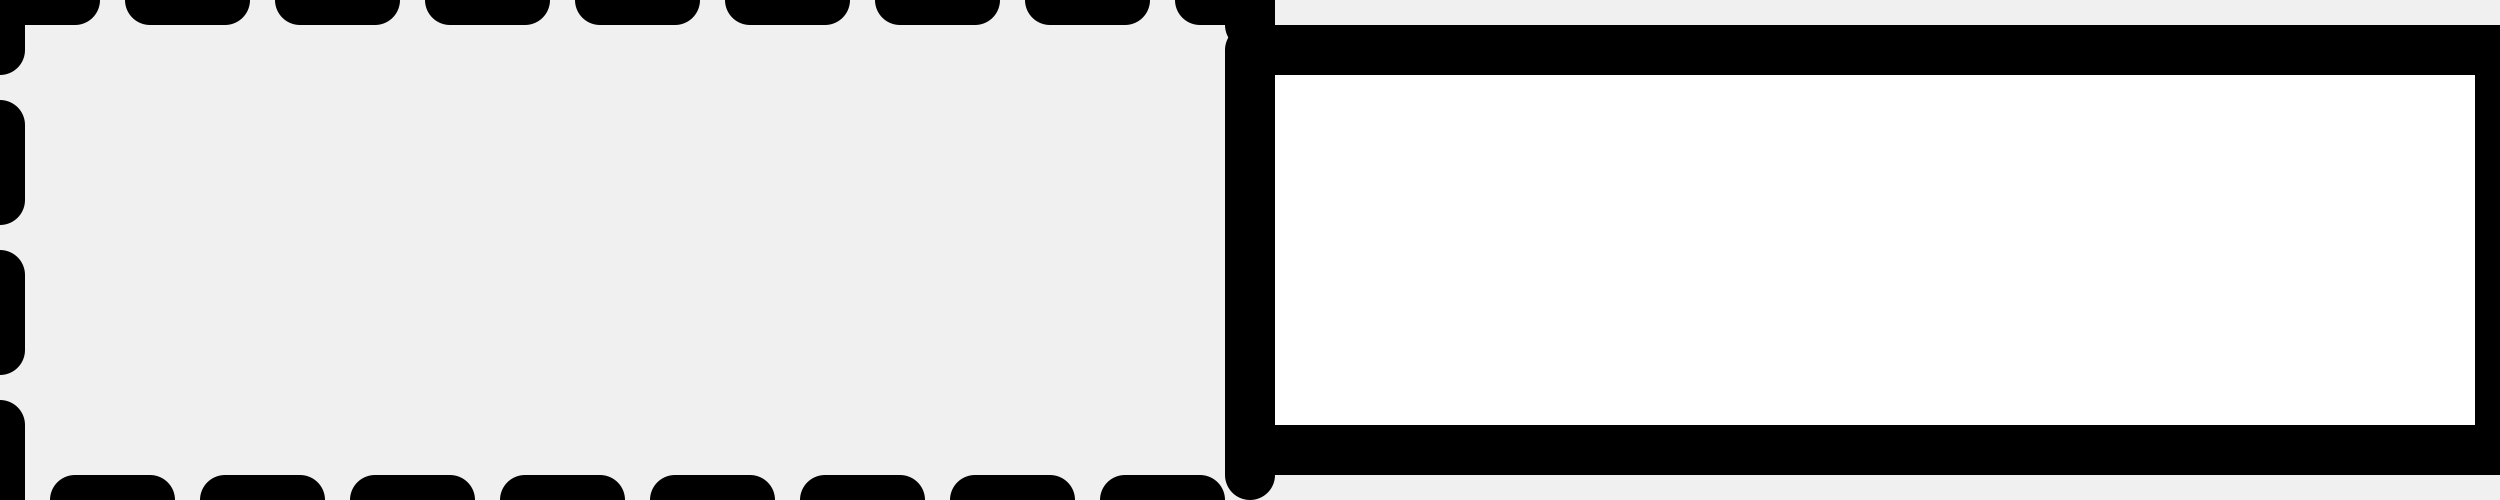
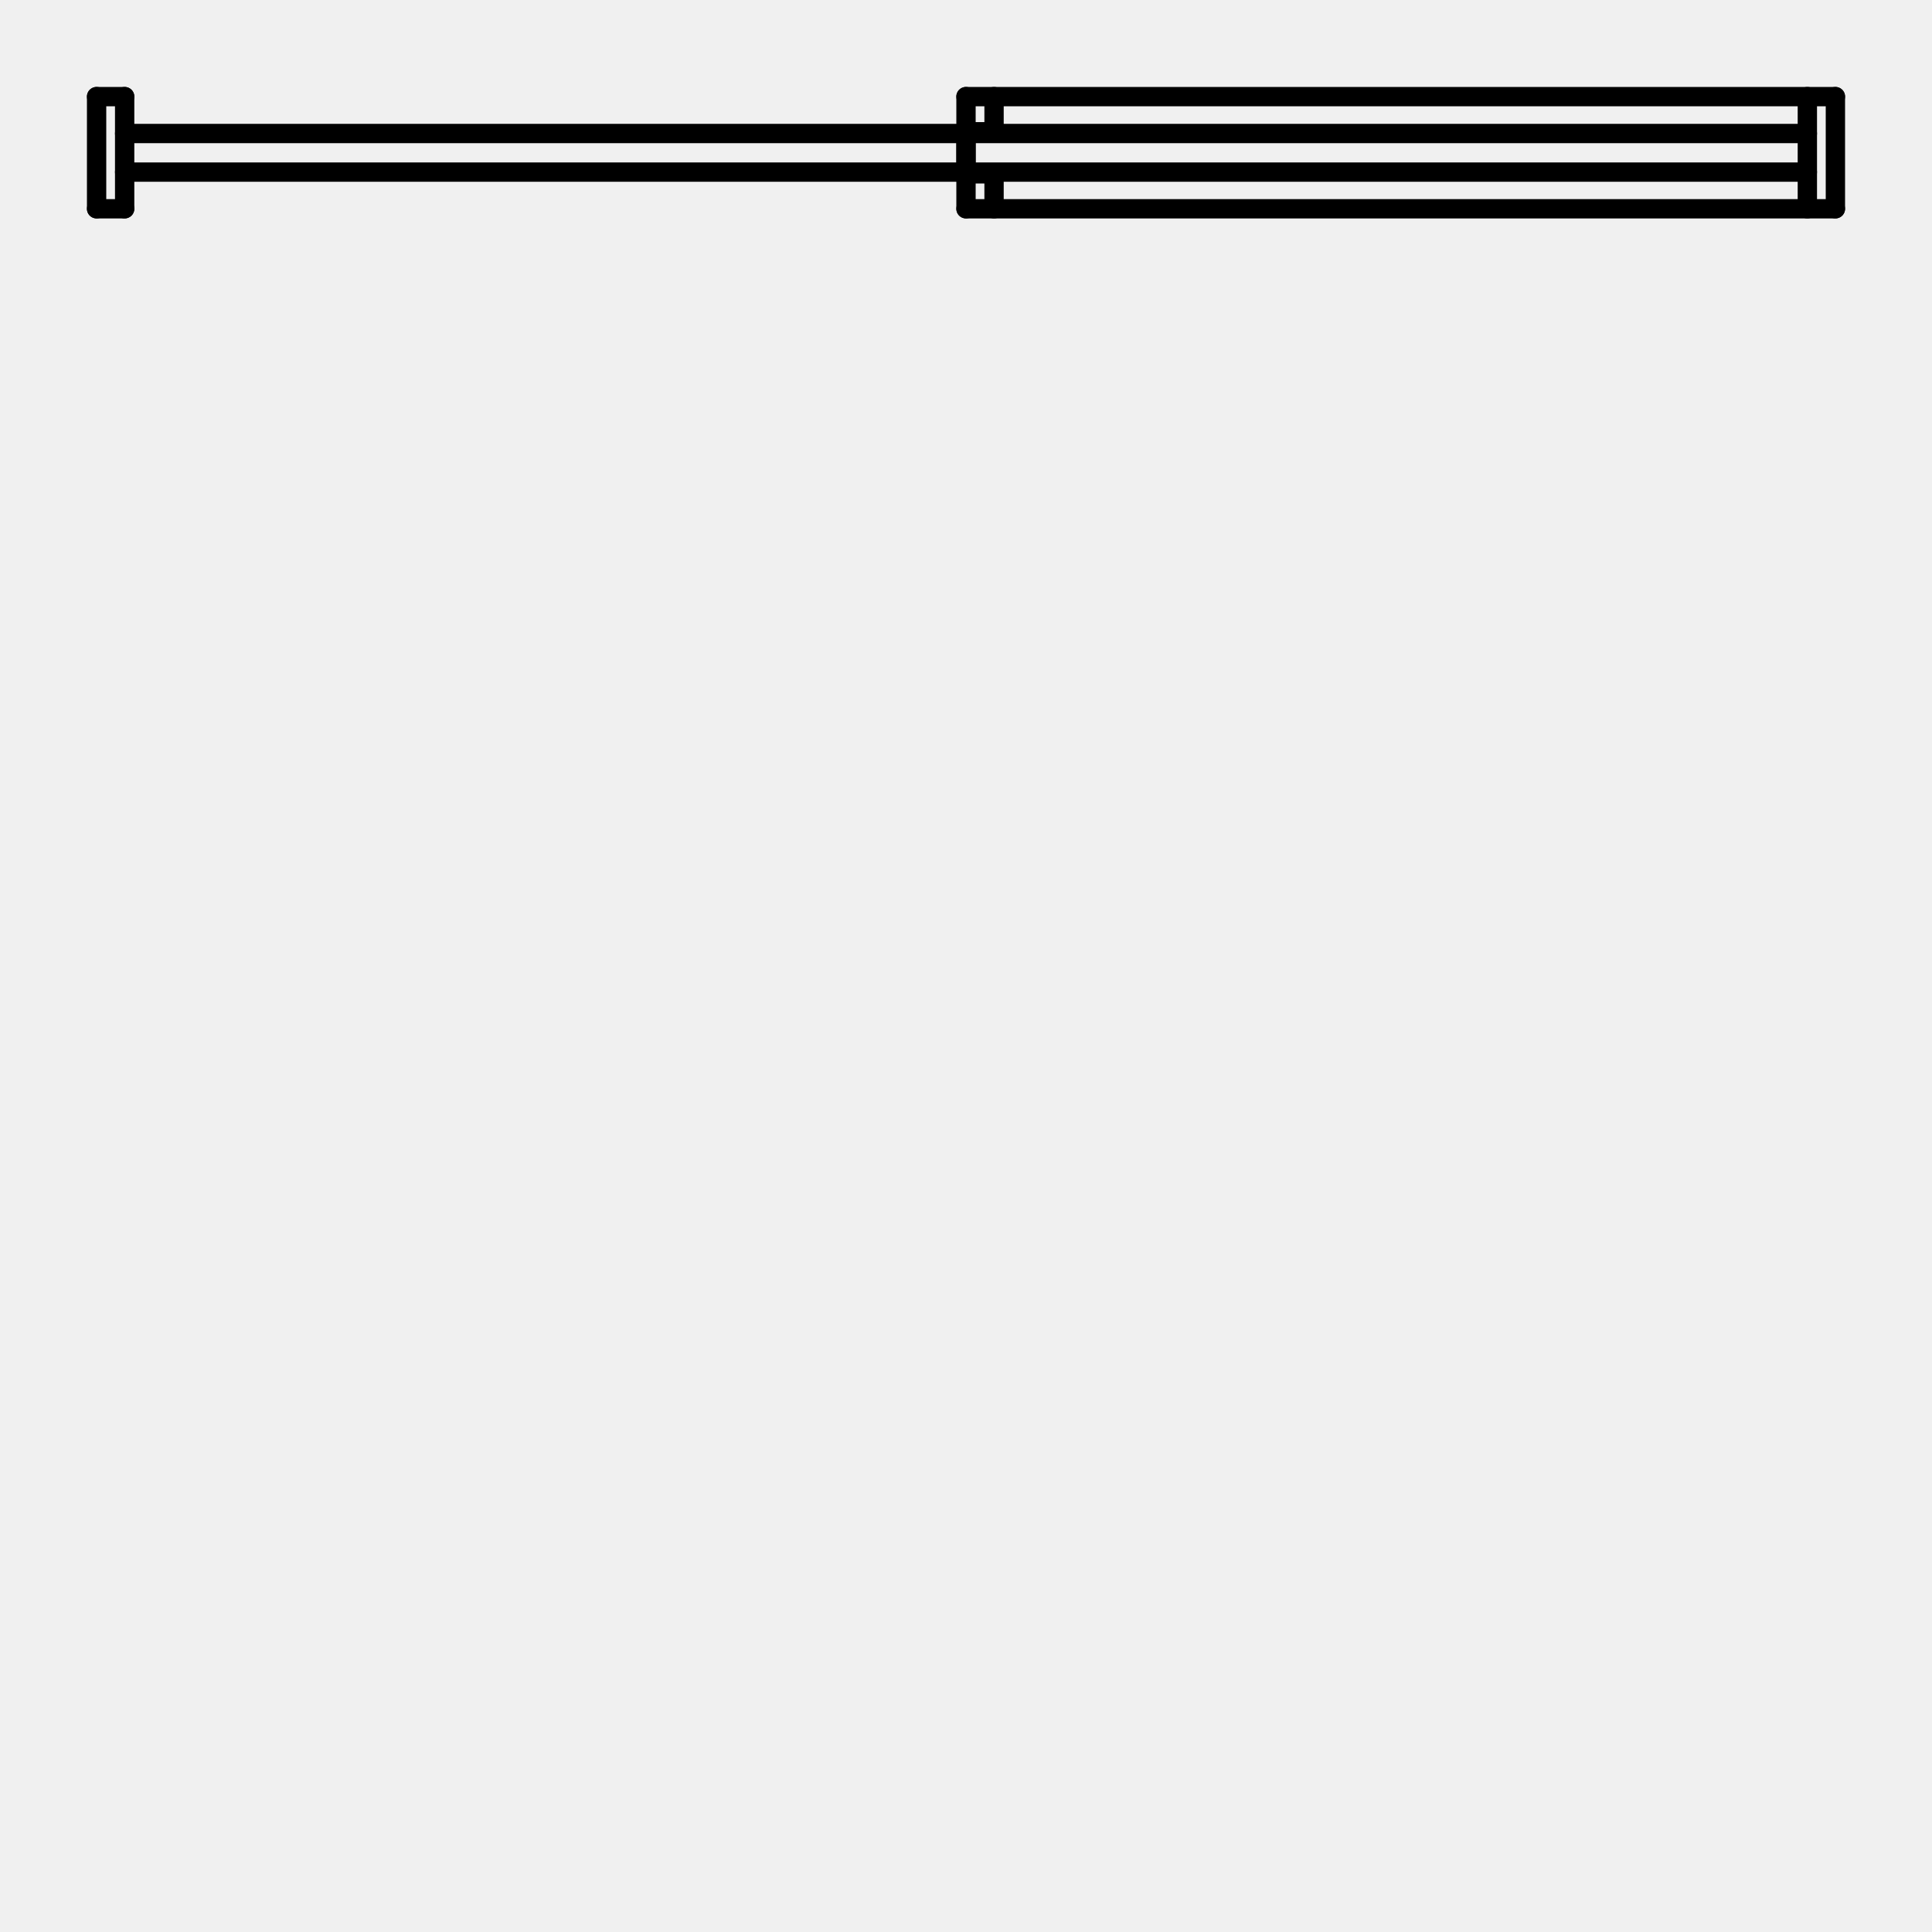
- <svg xmlns="http://www.w3.org/2000/svg" viewBox="0 0 100 20" width="100" height="20" fill="none" stroke="currentColor" stroke-width="2" stroke-linecap="round" stroke-linejoin="round">
-   <rect x="50" y="2" width="50" height="16" fill="white" />
-   <rect x="0" y="0" width="50" height="20" fill="none" stroke-dasharray="3,3" />
+ <svg xmlns="http://www.w3.org/2000/svg" viewBox="0 0 100 100" stroke="currentColor" fill="none" stroke-width="1.00" stroke-linecap="round" stroke-linejoin="round">
+   <path d="M 5.000 5.000 L 5.000 10.806" />
+   <path d="M 6.452 5.000 L 6.452 10.806" />
+   <path d="M 5.000 5.000 L 6.452 5.000" />
+   <path d="M 5.000 10.806 L 6.452 10.806" />
+   <path d="M 6.452 6.911 L 50.000 6.911" />
+   <path d="M 6.452 8.907 L 50.000 8.907" />
+   <path d="M 50.000 6.911 L 50.000 8.907" />
+   <path d="M 50.000 6.820 L 51.452 6.820" />
+   <path d="M 50.000 8.998 L 51.452 8.998" />
+   <path d="M 50.000 6.911 L 50.000 8.907" />
+   <path d="M 50.000 8.998 L 50.000 10.806" />
+   <path d="M 50.000 5.000 L 50.000 6.820" />
+   <path d="M 51.452 5.000 L 51.452 6.820" />
+   <path d="M 51.452 8.998 L 51.452 10.806" />
+   <path d="M 93.548 5.000 L 93.548 10.806" />
+   <path d="M 95.000 5.000 L 95.000 10.806" />
+   <path d="M 50.000 5.000 L 95.000 5.000" />
+   <path d="M 50.000 10.806 L 95.000 10.806" />
+   <path d="M 50.000 6.911 L 93.548 6.911" />
+   <path d="M 50.000 8.907 L 93.548 8.907" />
</svg>
